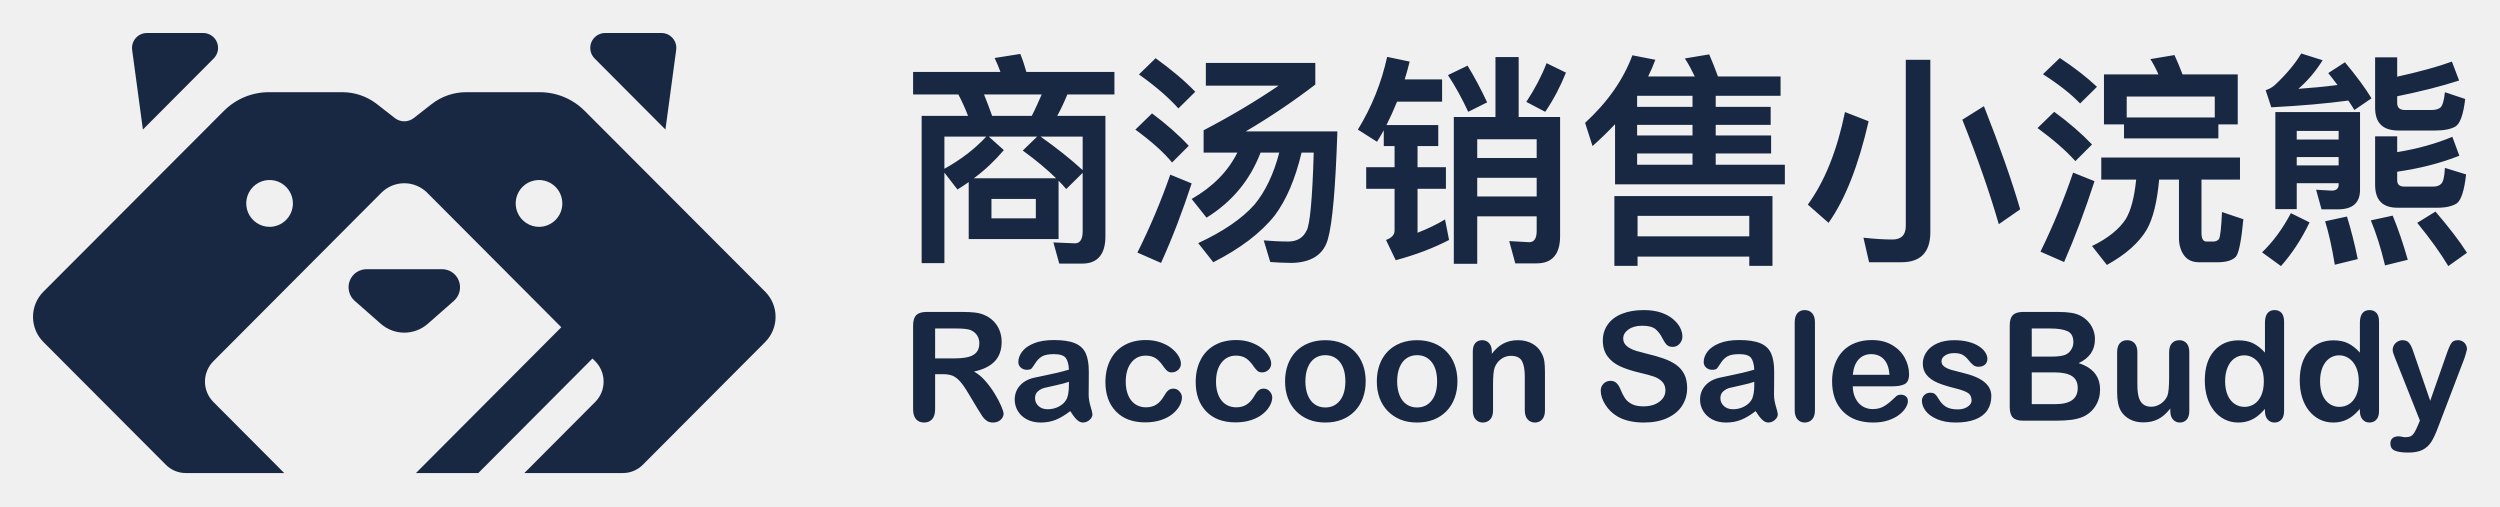
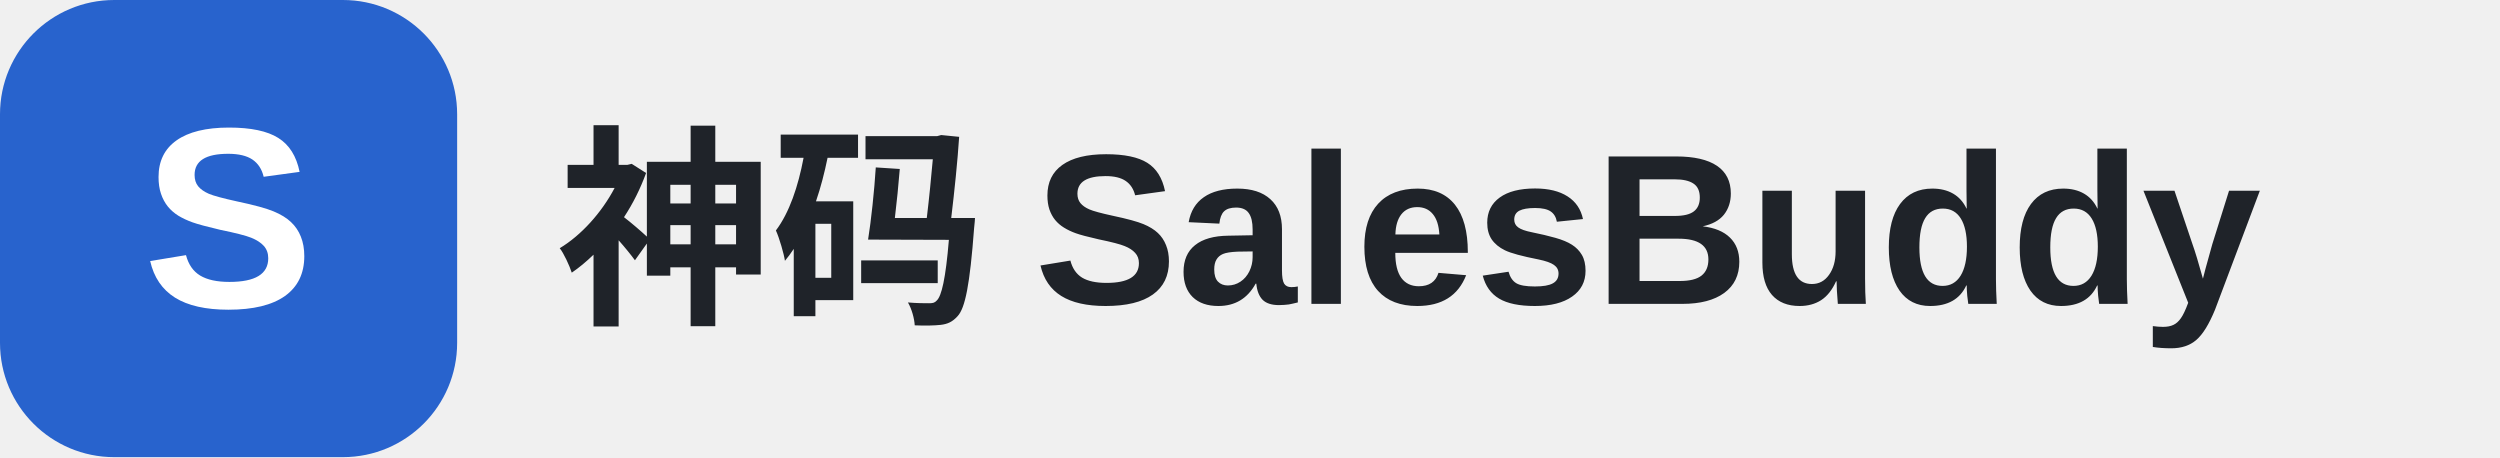
- <svg xmlns="http://www.w3.org/2000/svg" width="1818" height="368" viewBox="86 141 1818 368" fill="none" role="img">
-   <defs>
-     <clipPath id="clip0_361_7241">
-       <rect width="54" height="32" fill="white" transform="translate(0.0725729 0.78125)" />
-     </clipPath>
-   </defs>
-   <g id="official-raccoon-art" transform="translate(109.2743 157.1875) scale(10)">
-     <g clip-path="url(#clip0_361_7241)">
-       <path d="M30.68 20.259C30.88 20.082 31.022 19.849 31.087 19.59C31.151 19.33 31.136 19.057 31.042 18.807C30.948 18.557 30.781 18.341 30.561 18.189C30.343 18.037 30.082 17.956 29.816 17.956H24.329C24.063 17.956 23.803 18.037 23.584 18.189C23.365 18.341 23.197 18.557 23.103 18.807C23.009 19.057 22.994 19.33 23.059 19.59C23.123 19.849 23.265 20.082 23.465 20.259L25.36 21.924C25.834 22.341 26.442 22.572 27.073 22.572C27.703 22.572 28.311 22.341 28.785 21.924L30.68 20.259Z" fill="#192842" />
-       <path d="M46.063 7.801L46.843 2.024C46.866 1.87 46.855 1.713 46.812 1.563C46.768 1.413 46.693 1.274 46.591 1.156C46.49 1.038 46.364 0.944 46.222 0.879C46.081 0.814 45.927 0.781 45.772 0.781H41.691C41.474 0.779 41.262 0.841 41.081 0.961C40.901 1.081 40.76 1.252 40.677 1.453C40.595 1.654 40.575 1.875 40.619 2.088C40.663 2.3 40.77 2.495 40.926 2.646L46.063 7.801Z" fill="#192842" />
-       <path d="M8.064 7.801L13.201 2.646C13.357 2.495 13.464 2.3 13.508 2.088C13.552 1.875 13.532 1.654 13.45 1.453C13.367 1.252 13.226 1.081 13.046 0.961C12.865 0.841 12.653 0.779 12.436 0.781H8.355C8.2 0.782 8.046 0.815 7.905 0.88C7.764 0.945 7.638 1.04 7.537 1.157C7.435 1.275 7.36 1.414 7.316 1.563C7.273 1.713 7.262 1.87 7.284 2.024L8.064 7.801Z" fill="#192842" />
-       <path d="M53.321 19.597L40.189 6.443C39.759 6.012 39.25 5.671 38.688 5.438C38.127 5.205 37.526 5.085 36.919 5.085H31.578C30.666 5.085 29.78 5.39 29.06 5.952L27.763 6.965C27.566 7.119 27.323 7.203 27.073 7.203C26.822 7.203 26.579 7.119 26.382 6.965L25.085 5.952C24.365 5.39 23.479 5.085 22.567 5.085H17.226C16.619 5.085 16.018 5.205 15.457 5.438C14.896 5.671 14.386 6.012 13.956 6.443L0.825 19.597C0.343 20.081 0.073 20.738 0.073 21.422C0.073 22.107 0.343 22.763 0.825 23.248L9.733 32.178C9.923 32.37 10.149 32.521 10.398 32.625C10.646 32.728 10.913 32.781 11.182 32.781H18.341L13.188 27.611C12.995 27.416 12.841 27.186 12.736 26.932C12.632 26.678 12.578 26.406 12.578 26.131C12.578 25.857 12.632 25.585 12.736 25.331C12.841 25.077 12.995 24.846 13.188 24.652L25.404 12.4C25.847 11.956 26.447 11.707 27.073 11.707C27.698 11.707 28.299 11.956 28.741 12.4L38.489 22.179L27.921 32.781H32.457L40.755 24.453L40.957 24.652C41.15 24.846 41.304 25.077 41.409 25.331C41.514 25.585 41.567 25.857 41.567 26.131C41.567 26.406 41.514 26.678 41.409 26.932C41.304 27.186 41.15 27.416 40.957 27.611L35.804 32.781H42.969C43.239 32.781 43.505 32.728 43.754 32.625C44.002 32.521 44.228 32.37 44.419 32.178L53.321 23.248C53.802 22.763 54.073 22.107 54.073 21.422C54.073 20.738 53.802 20.081 53.321 19.597ZM17.276 14.877C16.94 14.877 16.612 14.777 16.333 14.589C16.054 14.402 15.836 14.136 15.708 13.825C15.58 13.514 15.546 13.172 15.611 12.841C15.677 12.511 15.838 12.208 16.076 11.97C16.313 11.731 16.616 11.569 16.945 11.504C17.274 11.438 17.615 11.472 17.925 11.6C18.235 11.729 18.5 11.947 18.686 12.228C18.873 12.508 18.973 12.837 18.973 13.174C18.972 13.625 18.793 14.058 18.475 14.377C18.157 14.696 17.725 14.876 17.276 14.877ZM36.87 14.877C36.534 14.877 36.206 14.777 35.927 14.589C35.648 14.402 35.43 14.136 35.302 13.825C35.173 13.514 35.14 13.172 35.205 12.841C35.271 12.511 35.432 12.208 35.67 11.97C35.907 11.731 36.209 11.569 36.538 11.504C36.868 11.438 37.209 11.472 37.519 11.6C37.829 11.729 38.094 11.947 38.28 12.228C38.467 12.508 38.566 12.837 38.566 13.174C38.566 13.625 38.388 14.058 38.069 14.378C37.751 14.697 37.319 14.877 36.87 14.877Z" fill="#192842" />
-     </g>
-   </g>
-   <g id="wordmark-chinese">
-     <path d="M30 26.3 L30 1 L69.9 1 L69.9 26.9 C71.1 25.7 72.2 24.5 73.3 23.2 L80.6 30.4 L80.6 4.4 C80.6 0.9 79.4 -0.9 77.2 -0.9 L67.6 -0.5 L70.2 -9.9 L80.4 -9.9 C87.2 -9.9 90.7 -5.8 90.7 2.2 L90.7 55.7 L69.3 55.7 C70.9 58.6 72.4 61.8 73.8 65.2 L94.7 65.2 L94.7 75.2 L55.6 75.2 C54.8 78.1 53.9 80.8 52.9 83.2 L41.5 81.4 C42.4 79.5 43.3 77.4 44.1 75.2 L5.3 75.2 L5.3 65.2 L25.4 65.2 C27 62.2 28.4 59.1 29.7 55.7 L9.1 55.7 L9.1 -9.7 L19.2 -9.7 L19.2 30.5 L25 23 C26.6 24 28.3 25.1 30 26.3 Z M80.6 31.6 C75.4 36.4 69.1 41.4 61.9 46.5 L80.6 46.5 L80.6 31.6 Z M60.4 46.5 L54 40.3 C59.8 36.1 64.7 32 68.8 28 L32.3 28 C37.3 31.7 41.7 35.9 45.6 40.5 L38.9 46.5 L60.4 46.5 Z M37.8 46.5 C32.8 41.1 26.6 36.3 19.2 32.2 L19.2 46.5 L37.8 46.5 Z M59.8 10.2 L40.1 10.2 L40.1 18.8 L59.8 18.8 L59.8 10.2 Z M40.4 55.7 C39.2 59.1 38 62.2 36.8 65.2 L62.4 65.2 C61 62 59.6 58.8 58 55.7 L40.4 55.7 Z M113 81.3 L105.6 74.1 C113.2 68.7 119 63.6 123.1 59 L130.6 66.4 C125.8 71.4 119.9 76.3 113 81.3 Z M111.4 56.8 L104 49.6 C111.1 44.4 116.5 39.6 120.3 35 L127.7 42.4 C123.3 47.2 117.8 52 111.4 56.8 Z M119.5 29.6 C115.4 17.8 110.5 6.2 104.9 -5 L115.4 -9.6 C120.4 1.4 124.9 13.2 129 25.7 L119.5 29.6 Z M149.3 39.4 C145.1 31 138.4 24.2 129 18.8 L135.6 10.5 C146.9 17.5 154.9 27.1 159.6 39.4 L167.9 39.4 C165.4 29.8 161.7 22.1 156.9 16.3 C151.3 10 142.9 4.3 131.9 -0.8 L138.6 -9.3 C150.6 -3.2 159.7 3.7 165.9 11.5 C171 18.3 175 27.6 177.8 39.4 L183.2 39.4 C182.6 18.7 181.5 7.1 180 4.7 C178.5 1.6 175.9 0 172.1 -0.1 C168.5 -0.1 164.8 0.1 161 0.4 L163.9 -9.2 C167 -9.4 170.2 -9.6 173.4 -9.6 C182.2 -9.4 187.6 -5.9 189.5 1 C191.5 8 192.9 23.9 193.7 48.8 L153 48.8 C164.2 55.4 174.5 62.4 183.9 69.6 L183.9 79.2 L135.3 79.2 L135.3 69.1 L167.6 69.1 C157.3 62.1 146.2 55.5 134.3 49.3 L134.3 39.4 L149.3 39.4 Z M263.9 81.8 L263.9 55.2 L245.4 55.2 L245.4 -10 L255.8 -10 L255.8 11.1 L282.2 11.1 L282.2 4.6 C282.2 1.3 281.1 -0.4 278.9 -0.4 L270 0.1 L272.7 -9.8 L282.2 -9.8 C289.1 -9.8 292.6 -5.7 292.6 2.3 L292.6 55.2 L274.2 55.2 L274.2 81.8 L263.9 81.8 Z M255.8 28.2 L282.2 28.2 L282.2 19.9 L255.8 19.9 L255.8 28.2 Z M282.2 37 L255.8 37 L255.8 45.3 L282.2 45.3 L282.2 37 Z M251.5 78 L242.8 73.8 C246 69 249 63.5 251.8 57.5 L260.2 61.7 C257.4 67.7 254.5 73.1 251.5 78 Z M286.6 79.1 C284.4 73.4 281.4 67.7 277.6 61.9 L286 57.5 C289.8 63.1 292.8 68.9 295.2 74.9 L286.6 79.1 Z M215.8 81.9 C213.3 70.5 209 59.7 202.8 49.6 L211.3 44.2 C212.3 45.8 213.3 47.5 214.3 49.3 L214.3 42.3 L219.1 42.3 L219.1 32.9 L206.5 32.9 L206.5 23.3 L219.1 23.3 L219.1 4.7 C219.1 2.9 217.8 1.5 215.3 0.6 L219.6 -8.4 C228.5 -6 236.4 -3 243.3 0.6 L241.5 9.7 C237.5 7.3 233.4 5.4 229.3 3.8 L229.3 23.3 L241.9 23.3 L241.9 32.9 L229.3 32.9 L229.3 42.3 L238.5 42.3 L238.5 51.6 L215.5 51.6 C217.1 54.8 218.7 58.3 220.2 62 L240.2 62 L240.2 71.9 L223.6 71.9 C224.4 74.4 225.1 77 225.8 79.8 L215.8 81.9 Z M386.9 20.1 L316.7 20.1 L316.7 -10.9 L327 -10.9 L327 -6.8 L376.6 -6.8 L376.6 -10.9 L386.9 -10.9 L386.9 20.1 Z M327 2.2 L327 11.3 L376.6 11.3 L376.6 2.2 L327 2.2 Z M317 52 L317 25.3 L392.4 25.3 L392.4 34 L361.7 34 L361.7 39 L386.3 39 L386.3 47 L361.7 47 L361.7 51.7 L386.1 51.7 L386.1 59.7 L361.7 59.7 L361.7 64.6 L390.5 64.6 L390.5 73.2 L362.7 73.2 C361.4 76.8 360.1 80 358.8 83 L348 81.2 C349.6 78.8 351 76.1 352.4 73.2 L331.7 73.2 C332.9 75.6 333.9 78 334.9 80.6 L324.7 82.6 C320.7 71.8 313.7 61.8 303.7 52.6 L307 42.3 C310.5 45.4 313.8 48.6 317 52 Z M351.4 34 L326.8 34 L326.8 39 L351.4 39 L351.4 34 Z M351.4 47 L326.8 47 L326.8 51.7 L351.4 51.7 L351.4 47 Z M351.4 59.7 L326.8 59.7 L326.8 64.6 L351.4 64.6 L351.4 59.7 Z M444.2 -9.3 C452.7 -9.3 457 -4.8 457 4 L457 80.6 L446.1 80.6 L446.1 6.8 C446.1 2.8 444.1 0.8 440.2 0.8 C436.2 0.8 431.9 1.1 427.3 1.6 L429.8 -9.3 L444.2 -9.3 Z M419.1 57.4 C415.6 40.3 410.1 26.6 402.6 16.3 L411.8 8.2 C419.2 18.6 425.1 33.7 429.6 53.3 L419.1 57.4 Z M480.8 60 L471.2 54 C478 37 483.4 21.5 487.4 7.6 L496.9 14.2 C493.1 27.2 487.7 42.5 480.8 60 Z M593.5 74.1 L569 74.1 C567.8 77.3 566.6 80.1 565.4 82.7 L554.7 80.9 C556 78.9 557.2 76.6 558.3 74.1 L534.1 74.1 L534.1 51.9 L543 51.9 L543 45.7 L584.9 45.7 L584.9 51.9 L593.5 51.9 L593.5 74.1 Z M544.2 55 L544.2 64.3 L583.3 64.3 L583.3 55 L544.2 55 Z M532.9 37.2 L532.9 27.4 L548.4 27.4 C547.6 19.6 546.1 13.7 543.8 9.9 C540.8 5.3 535.8 1.3 528.8 -2.1 L535.4 -10.5 C543.7 -5.9 549.6 -0.7 553.1 5.2 C555.9 10.1 557.7 17.5 558.6 27.4 L567.4 27.4 L567.4 1.5 C567.4 -1.5 568.1 -4.1 569.7 -6.3 C571.2 -8.3 573.4 -9.3 576.3 -9.3 L585.1 -9.3 C588.7 -9.2 591.2 -8.4 592.7 -6.8 C594 -5.2 595.1 0.3 596 9.8 L586.5 13 C586.2 5.7 585.7 1.7 585.1 0.9 C584.5 0.3 583.7 -0.1 582.8 -0.1 L579.6 -0.1 C578.1 -0.1 577.4 1.2 577.4 3.8 L577.4 27.4 L594.5 27.4 L594.5 37.2 L532.9 37.2 Z M514.5 81.4 L507 74.2 C514.2 69.6 519.7 65.2 523.5 61.2 L531 68.6 C526.4 72.9 520.9 77.2 514.5 81.4 Z M512 57.5 L504.6 50.3 C511.8 45 517.4 40.1 521.4 35.6 L528.8 43 C524.2 47.8 518.6 52.7 512 57.5 Z M520.4 30.5 C516.3 18.5 511.5 6.8 505.9 -4.6 L516.4 -9.2 C521.3 2 525.8 14 529.9 26.7 L520.4 30.5 Z M619.7 37.4 L638.3 37.4 L638.3 33.7 L619.7 33.7 L619.7 37.4 Z M638.3 45.2 L619.7 45.2 L619.7 49 L638.3 49 L638.3 45.2 Z M619.7 25.8 L638.3 25.8 L638.3 25 C638.3 23.4 637.2 22.5 635.2 22.5 L628.3 22.9 L630.7 14.2 L638.1 14.2 C644.5 14.2 647.8 17.1 647.8 22.8 L647.8 57.4 L610.2 57.4 L610.2 14.3 L619.7 14.3 L619.7 25.8 Z M681.2 49.2 C685.2 49.2 688.2 49.8 690.2 51 C692.3 52.3 693.7 56.4 694.5 63.2 L685.5 66.2 C685.1 62.4 684.4 60.1 683.4 59.3 C682.6 58.7 681.3 58.3 679.5 58.3 L667.8 58.3 C665.4 58.3 664.3 59.4 664.3 61.4 L664.3 64.4 C674.6 66.5 683.8 68.8 691.8 71.4 L688.6 79.8 C682.3 77.5 674.2 75.3 664.3 73.1 L664.3 81.7 L654.5 81.7 L654.5 59.3 C654.5 52.6 657.9 49.2 664.8 49.2 L681.2 49.2 Z M664.3 30.9 C674.1 32.3 683.3 34.6 691.9 38 L688.8 46.4 C681.6 43.4 673.5 41.1 664.3 39.6 L664.3 46.6 L654.5 46.6 L654.5 25.1 C654.5 18.3 657.8 14.9 664.5 14.9 L682.1 14.9 C685.9 14.9 688.8 15.6 690.7 16.8 C692.7 18.2 694.1 22.5 694.9 29.7 L685.5 32.6 C685.3 28.6 684.7 26.2 683.8 25.5 C683 24.7 681.9 24.3 680.3 24.3 L667.4 24.3 C665.3 24.3 664.3 25.3 664.3 27.1 L664.3 30.9 Z M617.1 12.5 C613.5 5.7 609.3 -0.1 604.3 -4.9 L612.7 -11 C617.5 -5.6 621.8 0.9 625.4 8.4 L617.1 12.5 Z M642 11 L632.3 8.9 C634 3.4 635.4 -3 636.6 -10.4 L646.8 -7.9 C645.4 -1.1 643.8 5.2 642 11 Z M662.3 11.4 L652.6 9.3 C655 3.5 657.1 -3.1 658.9 -10.7 L669 -8.2 C667 -1.2 664.8 5.4 662.3 11.4 Z M681.3 13.2 L673.2 8.2 C679 1.1 683.6 -5.3 687 -11 L695.3 -5.1 C692 0.1 687.3 6.2 681.3 13.2 Z M641.1 79.5 L633.7 74.7 C635.1 73 636.4 71.2 637.8 69.4 C631.7 68.6 625.9 68.1 620.4 67.7 C624.4 71.1 628 75.3 631.2 80.4 L621.7 83.4 C619.1 79 615.3 74.4 610.1 69.5 C608.9 68.4 607.5 67.6 605.9 67.1 L608.4 59.5 C621.7 60.2 633.1 61.2 642.6 62.5 C643.5 61.2 644.4 59.8 645.3 58.3 L652.9 63.5 C650.1 68.1 646.2 73.4 641.1 79.5 Z" fill="#192842" transform="translate(741.3203 316.4767) scale(1.637681 -1.637681)" />
-   </g>
-   <g id="wordmark-english">
-     <path d="M27.295 30.615 L22.217 30.615 L22.217 7.617 Q22.217 3.076 20.215 0.928 Q18.213 -1.221 14.99 -1.221 Q11.523 -1.221 9.619 1.025 Q7.715 3.271 7.715 7.617 L7.715 62.695 Q7.715 67.383 9.814 69.482 Q11.914 71.582 16.602 71.582 L40.186 71.582 Q45.068 71.582 48.535 71.167 Q52.002 70.752 54.785 69.482 Q58.154 68.066 60.742 65.43 Q63.33 62.793 64.673 59.302 Q66.016 55.811 66.016 51.904 Q66.016 43.896 61.499 39.111 Q56.982 34.326 47.803 32.324 Q51.66 30.273 55.176 26.27 Q58.691 22.266 61.45 17.749 Q64.209 13.232 65.747 9.595 Q67.285 5.957 67.285 4.59 Q67.285 3.174 66.382 1.782 Q65.479 0.391 63.916 -0.415 Q62.354 -1.221 60.303 -1.221 Q57.861 -1.221 56.201 -0.073 Q54.541 1.074 53.345 2.832 Q52.148 4.59 50.098 8.008 L44.287 17.676 Q41.162 22.998 38.696 25.781 Q36.23 28.564 33.691 29.59 Q31.152 30.615 27.295 30.615 Z M35.596 60.693 L22.217 60.693 L22.217 41.016 L35.205 41.016 Q40.43 41.016 43.994 41.919 Q47.559 42.822 49.438 44.995 Q51.318 47.168 51.318 50.977 Q51.318 53.955 49.805 56.226 Q48.291 58.496 45.605 59.619 Q43.066 60.693 35.596 60.693 Z M111.182 6.299 Q106.348 2.539 101.831 0.659 Q97.314 -1.221 91.699 -1.221 Q86.572 -1.221 82.69 0.806 Q78.809 2.832 76.709 6.299 Q74.609 9.766 74.609 13.818 Q74.609 19.287 78.076 23.145 Q81.543 27.002 87.598 28.32 Q88.867 28.613 93.896 29.639 Q98.926 30.664 102.515 31.519 Q106.104 32.373 110.303 33.594 Q110.059 38.867 108.179 41.333 Q106.299 43.799 100.391 43.799 Q95.312 43.799 92.749 42.383 Q90.186 40.967 88.354 38.135 Q86.523 35.303 85.767 34.399 Q85.01 33.496 82.52 33.496 Q80.273 33.496 78.638 34.937 Q77.002 36.377 77.002 38.623 Q77.002 42.139 79.492 45.459 Q81.982 48.779 87.256 50.928 Q92.529 53.076 100.391 53.076 Q109.18 53.076 114.209 51.001 Q119.238 48.926 121.313 44.434 Q123.389 39.941 123.389 32.52 Q123.389 27.832 123.364 24.561 Q123.34 21.289 123.291 17.285 Q123.291 13.525 124.536 9.448 Q125.781 5.371 125.781 4.199 Q125.781 2.148 123.853 0.464 Q121.924 -1.221 119.482 -1.221 Q117.432 -1.221 115.43 0.708 Q113.428 2.637 111.182 6.299 Z M110.303 25.586 Q107.373 24.512 101.782 23.315 Q96.191 22.119 94.043 21.558 Q91.895 20.996 89.941 19.36 Q87.988 17.725 87.988 14.795 Q87.988 11.768 90.283 9.644 Q92.578 7.52 96.289 7.52 Q100.244 7.52 103.589 9.253 Q106.934 10.986 108.496 13.721 Q110.303 16.748 110.303 23.682 Z M184.717 15.283 Q184.717 12.793 183.228 9.961 Q181.738 7.129 178.687 4.565 Q175.635 2.002 170.996 0.439 Q166.357 -1.123 160.547 -1.123 Q148.193 -1.123 141.26 6.079 Q134.326 13.281 134.326 25.391 Q134.326 33.594 137.5 39.893 Q140.674 46.191 146.68 49.634 Q152.686 53.076 161.035 53.076 Q166.211 53.076 170.532 51.562 Q174.854 50.049 177.856 47.656 Q180.859 45.264 182.446 42.554 Q184.033 39.844 184.033 37.5 Q184.033 35.107 182.251 33.447 Q180.469 31.787 177.93 31.787 Q176.27 31.787 175.171 32.642 Q174.072 33.496 172.705 35.4 Q170.264 39.111 167.603 40.967 Q164.941 42.822 160.84 42.822 Q154.932 42.822 151.318 38.208 Q147.705 33.594 147.705 25.586 Q147.705 21.826 148.633 18.677 Q149.561 15.527 151.318 13.306 Q153.076 11.084 155.566 9.937 Q158.057 8.789 161.035 8.789 Q165.039 8.789 167.896 10.645 Q170.752 12.5 172.949 16.309 Q174.17 18.555 175.586 19.824 Q177.002 21.094 179.053 21.094 Q181.494 21.094 183.105 19.238 Q184.717 17.383 184.717 15.283 Z M244.141 15.283 Q244.141 12.793 242.651 9.961 Q241.162 7.129 238.11 4.565 Q235.059 2.002 230.42 0.439 Q225.781 -1.123 219.971 -1.123 Q207.617 -1.123 200.684 6.079 Q193.75 13.281 193.75 25.391 Q193.75 33.594 196.924 39.893 Q200.098 46.191 206.104 49.634 Q212.109 53.076 220.459 53.076 Q225.635 53.076 229.956 51.562 Q234.277 50.049 237.28 47.656 Q240.283 45.264 241.87 42.554 Q243.457 39.844 243.457 37.5 Q243.457 35.107 241.675 33.447 Q239.893 31.787 237.354 31.787 Q235.693 31.787 234.595 32.642 Q233.496 33.496 232.129 35.4 Q229.688 39.111 227.026 40.967 Q224.365 42.822 220.264 42.822 Q214.355 42.822 210.742 38.208 Q207.129 33.594 207.129 25.586 Q207.129 21.826 208.057 18.677 Q208.984 15.527 210.742 13.306 Q212.5 11.084 214.99 9.937 Q217.48 8.789 220.459 8.789 Q224.463 8.789 227.319 10.645 Q230.176 12.5 232.373 16.309 Q233.594 18.555 235.01 19.824 Q236.426 21.094 238.477 21.094 Q240.918 21.094 242.529 19.238 Q244.141 17.383 244.141 15.283 Z M305.664 25.879 Q305.664 19.922 303.809 14.893 Q301.953 9.863 298.438 6.25 Q294.922 2.637 290.039 0.708 Q285.156 -1.221 279.053 -1.221 Q272.998 -1.221 268.164 0.732 Q263.33 2.686 259.79 6.323 Q256.25 9.961 254.419 14.917 Q252.588 19.873 252.588 25.879 Q252.588 31.934 254.443 36.963 Q256.299 41.992 259.766 45.557 Q263.232 49.121 268.164 51.05 Q273.096 52.979 279.053 52.979 Q285.107 52.979 290.039 51.025 Q294.971 49.072 298.486 45.459 Q302.002 41.846 303.833 36.865 Q305.664 31.885 305.664 25.879 Z M292.285 25.879 Q292.285 34.033 288.696 38.574 Q285.107 43.115 279.053 43.115 Q275.146 43.115 272.168 41.089 Q269.189 39.062 267.578 35.107 Q265.967 31.152 265.967 25.879 Q265.967 20.654 267.554 16.748 Q269.141 12.842 272.095 10.767 Q275.049 8.691 279.053 8.691 Q285.107 8.691 288.696 13.257 Q292.285 17.822 292.285 25.879 Z M366.064 25.879 Q366.064 19.922 364.209 14.893 Q362.354 9.863 358.838 6.25 Q355.322 2.637 350.439 0.708 Q345.557 -1.221 339.453 -1.221 Q333.398 -1.221 328.564 0.732 Q323.73 2.686 320.19 6.323 Q316.65 9.961 314.819 14.917 Q312.988 19.873 312.988 25.879 Q312.988 31.934 314.844 36.963 Q316.699 41.992 320.166 45.557 Q323.633 49.121 328.564 51.05 Q333.496 52.979 339.453 52.979 Q345.508 52.979 350.439 51.025 Q355.371 49.072 358.887 45.459 Q362.402 41.846 364.233 36.865 Q366.064 31.885 366.064 25.879 Z M352.686 25.879 Q352.686 34.033 349.097 38.574 Q345.508 43.115 339.453 43.115 Q335.547 43.115 332.568 41.089 Q329.59 39.062 327.979 35.107 Q326.367 31.152 326.367 25.879 Q326.367 20.654 327.954 16.748 Q329.541 12.842 332.495 10.767 Q335.449 8.691 339.453 8.691 Q345.508 8.691 349.097 13.257 Q352.686 17.822 352.686 25.879 Z M388.672 45.605 L388.672 43.994 Q392.188 48.633 396.362 50.806 Q400.537 52.979 405.957 52.979 Q411.23 52.979 415.381 50.684 Q419.531 48.389 421.582 44.189 Q422.9 41.748 423.291 38.916 Q423.682 36.084 423.682 31.689 L423.682 6.885 Q423.682 2.881 421.851 0.83 Q420.02 -1.221 417.09 -1.221 Q414.111 -1.221 412.256 0.879 Q410.4 2.979 410.4 6.885 L410.4 29.102 Q410.4 35.693 408.569 39.185 Q406.738 42.676 401.27 42.676 Q397.705 42.676 394.775 40.552 Q391.846 38.428 390.479 34.717 Q389.502 31.738 389.502 23.584 L389.502 6.885 Q389.502 2.832 387.622 0.806 Q385.742 -1.221 382.764 -1.221 Q379.883 -1.221 378.027 0.879 Q376.172 2.979 376.172 6.885 L376.172 45.41 Q376.172 49.219 377.832 51.099 Q379.492 52.979 382.373 52.979 Q384.131 52.979 385.547 52.148 Q386.963 51.318 387.817 49.658 Q388.672 47.998 388.672 45.605 Z M517.285 21.484 Q517.285 14.99 513.94 9.814 Q510.596 4.639 504.15 1.709 Q497.705 -1.221 488.867 -1.221 Q478.271 -1.221 471.387 2.783 Q466.504 5.664 463.452 10.474 Q460.4 15.283 460.4 19.824 Q460.4 22.461 462.231 24.341 Q464.062 26.221 466.895 26.221 Q469.189 26.221 470.776 24.756 Q472.363 23.291 473.486 20.41 Q474.854 16.992 476.44 14.697 Q478.027 12.402 480.908 10.913 Q483.789 9.424 488.477 9.424 Q494.922 9.424 498.95 12.427 Q502.979 15.43 502.979 19.922 Q502.979 23.486 500.806 25.708 Q498.633 27.93 495.19 29.102 Q491.748 30.273 485.986 31.592 Q478.271 33.398 473.071 35.815 Q467.871 38.232 464.819 42.407 Q461.768 46.582 461.768 52.783 Q461.768 58.691 464.99 63.281 Q468.213 67.871 474.316 70.337 Q480.42 72.803 488.672 72.803 Q495.264 72.803 500.073 71.167 Q504.883 69.531 508.057 66.821 Q511.23 64.111 512.695 61.133 Q514.16 58.154 514.16 55.322 Q514.16 52.734 512.329 50.659 Q510.498 48.584 507.764 48.584 Q505.273 48.584 503.979 49.829 Q502.686 51.074 501.172 53.906 Q499.219 57.959 496.484 60.229 Q493.75 62.5 487.695 62.5 Q482.08 62.5 478.638 60.034 Q475.195 57.568 475.195 54.102 Q475.195 51.953 476.367 50.391 Q477.539 48.828 479.59 47.705 Q481.641 46.582 483.74 45.947 Q485.84 45.312 490.674 44.092 Q496.729 42.676 501.636 40.967 Q506.543 39.258 509.985 36.816 Q513.428 34.375 515.356 30.64 Q517.285 26.904 517.285 21.484 Z M562.354 6.299 Q557.52 2.539 553.003 0.659 Q548.486 -1.221 542.871 -1.221 Q537.744 -1.221 533.862 0.806 Q529.98 2.832 527.881 6.299 Q525.781 9.766 525.781 13.818 Q525.781 19.287 529.248 23.145 Q532.715 27.002 538.77 28.32 Q540.039 28.613 545.068 29.639 Q550.098 30.664 553.687 31.519 Q557.275 32.373 561.475 33.594 Q561.23 38.867 559.351 41.333 Q557.471 43.799 551.562 43.799 Q546.484 43.799 543.921 42.383 Q541.357 40.967 539.526 38.135 Q537.695 35.303 536.938 34.399 Q536.182 33.496 533.691 33.496 Q531.445 33.496 529.81 34.937 Q528.174 36.377 528.174 38.623 Q528.174 42.139 530.664 45.459 Q533.154 48.779 538.428 50.928 Q543.701 53.076 551.562 53.076 Q560.352 53.076 565.381 51.001 Q570.41 48.926 572.485 44.434 Q574.561 39.941 574.561 32.52 Q574.561 27.832 574.536 24.561 Q574.512 21.289 574.463 17.285 Q574.463 13.525 575.708 9.448 Q576.953 5.371 576.953 4.199 Q576.953 2.148 575.024 0.464 Q573.096 -1.221 570.654 -1.221 Q568.604 -1.221 566.602 0.708 Q564.6 2.637 562.354 6.299 Z M561.475 25.586 Q558.545 24.512 552.954 23.315 Q547.363 22.119 545.215 21.558 Q543.066 20.996 541.113 19.36 Q539.16 17.725 539.16 14.795 Q539.16 11.768 541.455 9.644 Q543.75 7.52 547.461 7.52 Q551.416 7.52 554.761 9.253 Q558.105 10.986 559.668 13.721 Q561.475 16.748 561.475 23.682 Z M588.086 6.885 L588.086 64.697 Q588.086 68.701 589.868 70.752 Q591.65 72.803 594.678 72.803 Q597.705 72.803 599.561 70.776 Q601.416 68.75 601.416 64.697 L601.416 6.885 Q601.416 2.832 599.536 0.806 Q597.656 -1.221 594.678 -1.221 Q591.748 -1.221 589.917 0.879 Q588.086 2.979 588.086 6.885 Z M652.393 22.607 L626.318 22.607 Q626.367 18.066 628.149 14.6 Q629.932 11.133 632.886 9.375 Q635.84 7.617 639.404 7.617 Q641.797 7.617 643.774 8.179 Q645.752 8.74 647.607 9.937 Q649.463 11.133 651.025 12.5 Q652.588 13.867 655.078 16.211 Q656.104 17.09 658.008 17.09 Q660.059 17.09 661.328 15.967 Q662.598 14.844 662.598 12.793 Q662.598 10.986 661.182 8.569 Q659.766 6.152 656.909 3.931 Q654.053 1.709 649.731 0.244 Q645.41 -1.221 639.795 -1.221 Q626.953 -1.221 619.824 6.104 Q612.695 13.428 612.695 25.977 Q612.695 31.885 614.453 36.938 Q616.211 41.992 619.58 45.605 Q622.949 49.219 627.881 51.147 Q632.812 53.076 638.818 53.076 Q646.631 53.076 652.222 49.78 Q657.812 46.484 660.596 41.26 Q663.379 36.035 663.379 30.615 Q663.379 25.586 660.498 24.097 Q657.617 22.607 652.393 22.607 Z M626.318 30.176 L650.488 30.176 Q650 37.012 646.802 40.405 Q643.604 43.799 638.379 43.799 Q633.398 43.799 630.2 40.356 Q627.002 36.914 626.318 30.176 Z M717.529 16.211 Q717.529 10.693 714.844 6.763 Q712.158 2.832 706.909 0.806 Q701.66 -1.221 694.141 -1.221 Q686.963 -1.221 681.836 0.977 Q676.709 3.174 674.268 6.47 Q671.826 9.766 671.826 13.086 Q671.826 15.283 673.389 16.846 Q674.951 18.408 677.344 18.408 Q679.443 18.408 680.566 17.383 Q681.689 16.357 682.715 14.502 Q684.766 10.938 687.622 9.18 Q690.479 7.422 695.41 7.422 Q699.414 7.422 701.978 9.204 Q704.541 10.986 704.541 13.281 Q704.541 16.797 701.88 18.408 Q699.219 20.02 693.115 21.484 Q686.23 23.193 681.909 25.073 Q677.588 26.953 675 30.029 Q672.412 33.105 672.412 37.598 Q672.412 41.602 674.805 45.166 Q677.197 48.73 681.86 50.854 Q686.523 52.979 693.115 52.979 Q698.291 52.979 702.417 51.904 Q706.543 50.83 709.302 49.023 Q712.061 47.217 713.501 45.02 Q714.941 42.822 714.941 40.723 Q714.941 38.428 713.403 36.963 Q711.865 35.498 709.033 35.498 Q706.982 35.498 705.542 36.67 Q704.102 37.842 702.246 40.186 Q700.732 42.139 698.682 43.311 Q696.631 44.482 693.115 44.482 Q689.502 44.482 687.109 42.944 Q684.717 41.406 684.717 39.111 Q684.717 37.012 686.475 35.669 Q688.232 34.326 691.211 33.447 Q694.189 32.568 699.414 31.299 Q705.615 29.785 709.546 27.686 Q713.477 25.586 715.503 22.729 Q717.529 19.873 717.529 16.211 Z M760.303 0 L738.428 0 Q733.691 0 731.665 2.124 Q729.639 4.248 729.639 8.887 L729.639 62.695 Q729.639 67.432 731.714 69.507 Q733.789 71.582 738.428 71.582 L761.621 71.582 Q766.748 71.582 770.508 70.947 Q774.268 70.312 777.246 68.506 Q779.785 66.992 781.738 64.673 Q783.691 62.354 784.717 59.546 Q785.742 56.738 785.742 53.613 Q785.742 42.871 775 37.891 Q789.111 33.398 789.111 20.41 Q789.111 14.404 786.035 9.595 Q782.959 4.785 777.734 2.49 Q774.463 1.123 770.215 0.562 Q765.967 0 760.303 0 Z M759.229 31.787 L744.141 31.787 L744.141 10.889 L759.717 10.889 Q774.414 10.889 774.414 21.484 Q774.414 26.904 770.605 29.346 Q766.797 31.787 759.229 31.787 Z M744.141 60.693 L744.141 42.188 L757.422 42.188 Q762.842 42.188 765.796 43.213 Q768.75 44.238 770.312 47.119 Q771.533 49.17 771.533 51.709 Q771.533 57.129 767.676 58.911 Q763.818 60.693 755.908 60.693 Z M835.352 6.299 L835.352 8.008 Q832.959 4.98 830.322 2.93 Q827.686 0.879 824.561 -0.122 Q821.436 -1.123 817.432 -1.123 Q812.598 -1.123 808.765 0.879 Q804.932 2.881 802.832 6.396 Q800.342 10.645 800.342 18.604 L800.342 45.02 Q800.342 49.023 802.148 51.001 Q803.955 52.979 806.934 52.979 Q809.961 52.979 811.816 50.977 Q813.672 48.975 813.672 45.02 L813.672 23.682 Q813.672 19.043 814.453 15.894 Q815.234 12.744 817.261 10.962 Q819.287 9.18 822.754 9.18 Q826.123 9.18 829.102 11.182 Q832.08 13.184 833.447 16.406 Q834.57 19.238 834.57 28.809 L834.57 45.02 Q834.57 48.975 836.426 50.977 Q838.281 52.979 841.26 52.979 Q844.238 52.979 846.045 51.001 Q847.852 49.023 847.852 45.02 L847.852 6.396 Q847.852 2.588 846.118 0.684 Q844.385 -1.221 841.65 -1.221 Q838.916 -1.221 837.134 0.757 Q835.352 2.734 835.352 6.299 Z M897.656 6.396 L897.656 7.715 Q894.971 4.639 892.358 2.71 Q889.746 0.781 886.694 -0.22 Q883.643 -1.221 880.029 -1.221 Q875.244 -1.221 871.167 0.806 Q867.09 2.832 864.111 6.592 Q861.133 10.352 859.595 15.43 Q858.057 20.508 858.057 26.416 Q858.057 38.916 864.16 45.898 Q870.264 52.881 880.225 52.881 Q885.986 52.881 889.941 50.903 Q893.896 48.926 897.656 44.824 L897.656 64.502 Q897.656 68.604 899.292 70.703 Q900.928 72.803 903.955 72.803 Q906.982 72.803 908.618 70.874 Q910.254 68.945 910.254 65.186 L910.254 6.396 Q910.254 2.588 908.496 0.684 Q906.738 -1.221 903.955 -1.221 Q901.221 -1.221 899.438 0.757 Q897.656 2.734 897.656 6.396 Z M871.436 25.977 Q871.436 20.557 873.12 16.748 Q874.805 12.939 877.734 11.011 Q880.664 9.082 884.131 9.082 Q887.646 9.082 890.552 10.913 Q893.457 12.744 895.19 16.528 Q896.924 20.312 896.924 25.977 Q896.924 31.299 895.19 35.132 Q893.457 38.965 890.503 40.991 Q887.549 43.018 884.033 43.018 Q880.371 43.018 877.49 40.942 Q874.609 38.867 873.022 34.985 Q871.436 31.104 871.436 25.977 Z M960.156 6.396 L960.156 7.715 Q957.471 4.639 954.858 2.71 Q952.246 0.781 949.194 -0.22 Q946.143 -1.221 942.529 -1.221 Q937.744 -1.221 933.667 0.806 Q929.59 2.832 926.611 6.592 Q923.633 10.352 922.095 15.43 Q920.557 20.508 920.557 26.416 Q920.557 38.916 926.66 45.898 Q932.764 52.881 942.725 52.881 Q948.486 52.881 952.441 50.903 Q956.396 48.926 960.156 44.824 L960.156 64.502 Q960.156 68.604 961.792 70.703 Q963.428 72.803 966.455 72.803 Q969.482 72.803 971.118 70.874 Q972.754 68.945 972.754 65.186 L972.754 6.396 Q972.754 2.588 970.996 0.684 Q969.238 -1.221 966.455 -1.221 Q963.721 -1.221 961.938 0.757 Q960.156 2.734 960.156 6.396 Z M933.936 25.977 Q933.936 20.557 935.62 16.748 Q937.305 12.939 940.234 11.011 Q943.164 9.082 946.631 9.082 Q950.146 9.082 953.052 10.913 Q955.957 12.744 957.69 16.528 Q959.424 20.312 959.424 25.977 Q959.424 31.299 957.69 35.132 Q955.957 38.965 953.003 40.991 Q950.049 43.018 946.533 43.018 Q942.871 43.018 939.99 40.942 Q937.109 38.867 935.522 34.985 Q933.936 31.104 933.936 25.977 Z M998.438 -2.881 L999.658 0.098 L983.252 41.406 Q981.738 44.971 981.738 46.582 Q981.738 48.291 982.617 49.756 Q983.496 51.221 985.034 52.1 Q986.572 52.979 988.232 52.979 Q991.113 52.979 992.578 51.147 Q994.043 49.316 995.166 45.898 L1006.445 13.086 L1017.139 43.604 Q1018.408 47.314 1019.434 49.414 Q1020.459 51.514 1021.606 52.246 Q1022.754 52.979 1024.854 52.979 Q1026.367 52.979 1027.759 52.173 Q1029.15 51.367 1029.907 50 Q1030.664 48.633 1030.664 47.119 Q1030.469 46.191 1030.029 44.482 Q1029.59 42.773 1028.955 41.016 L1011.572 -4.492 Q1009.326 -10.498 1007.178 -13.916 Q1005.029 -17.334 1001.489 -19.165 Q997.949 -20.996 991.943 -20.996 Q986.084 -20.996 983.154 -19.727 Q980.225 -18.457 980.225 -15.088 Q980.225 -12.793 981.616 -11.548 Q983.008 -10.303 985.742 -10.303 Q986.816 -10.303 987.842 -10.596 Q989.111 -10.889 990.039 -10.889 Q992.334 -10.889 993.652 -10.205 Q994.971 -9.521 996.021 -7.837 Q997.07 -6.152 998.438 -2.881 Z" fill="#192842" transform="translate(741.4778 446.9126) scale(1.104649 -1.104649)" />
-   </g>
+ <svg xmlns="http://www.w3.org/2000/svg" viewBox="0 0 350 64">
+   <rect width="64" height="64" rx="16" fill="#2863CD" />
+   <text x="32" y="43" text-anchor="middle" font-size="36" font-weight="700" font-family="Arial,sans-serif" fill="white">S</text>
+   <text x="78" y="43" font-size="30" font-weight="600" font-family="PingFang SC,Microsoft YaHei,Arial,sans-serif" fill="#1F2329">神码 SalesBuddy</text>
</svg>
